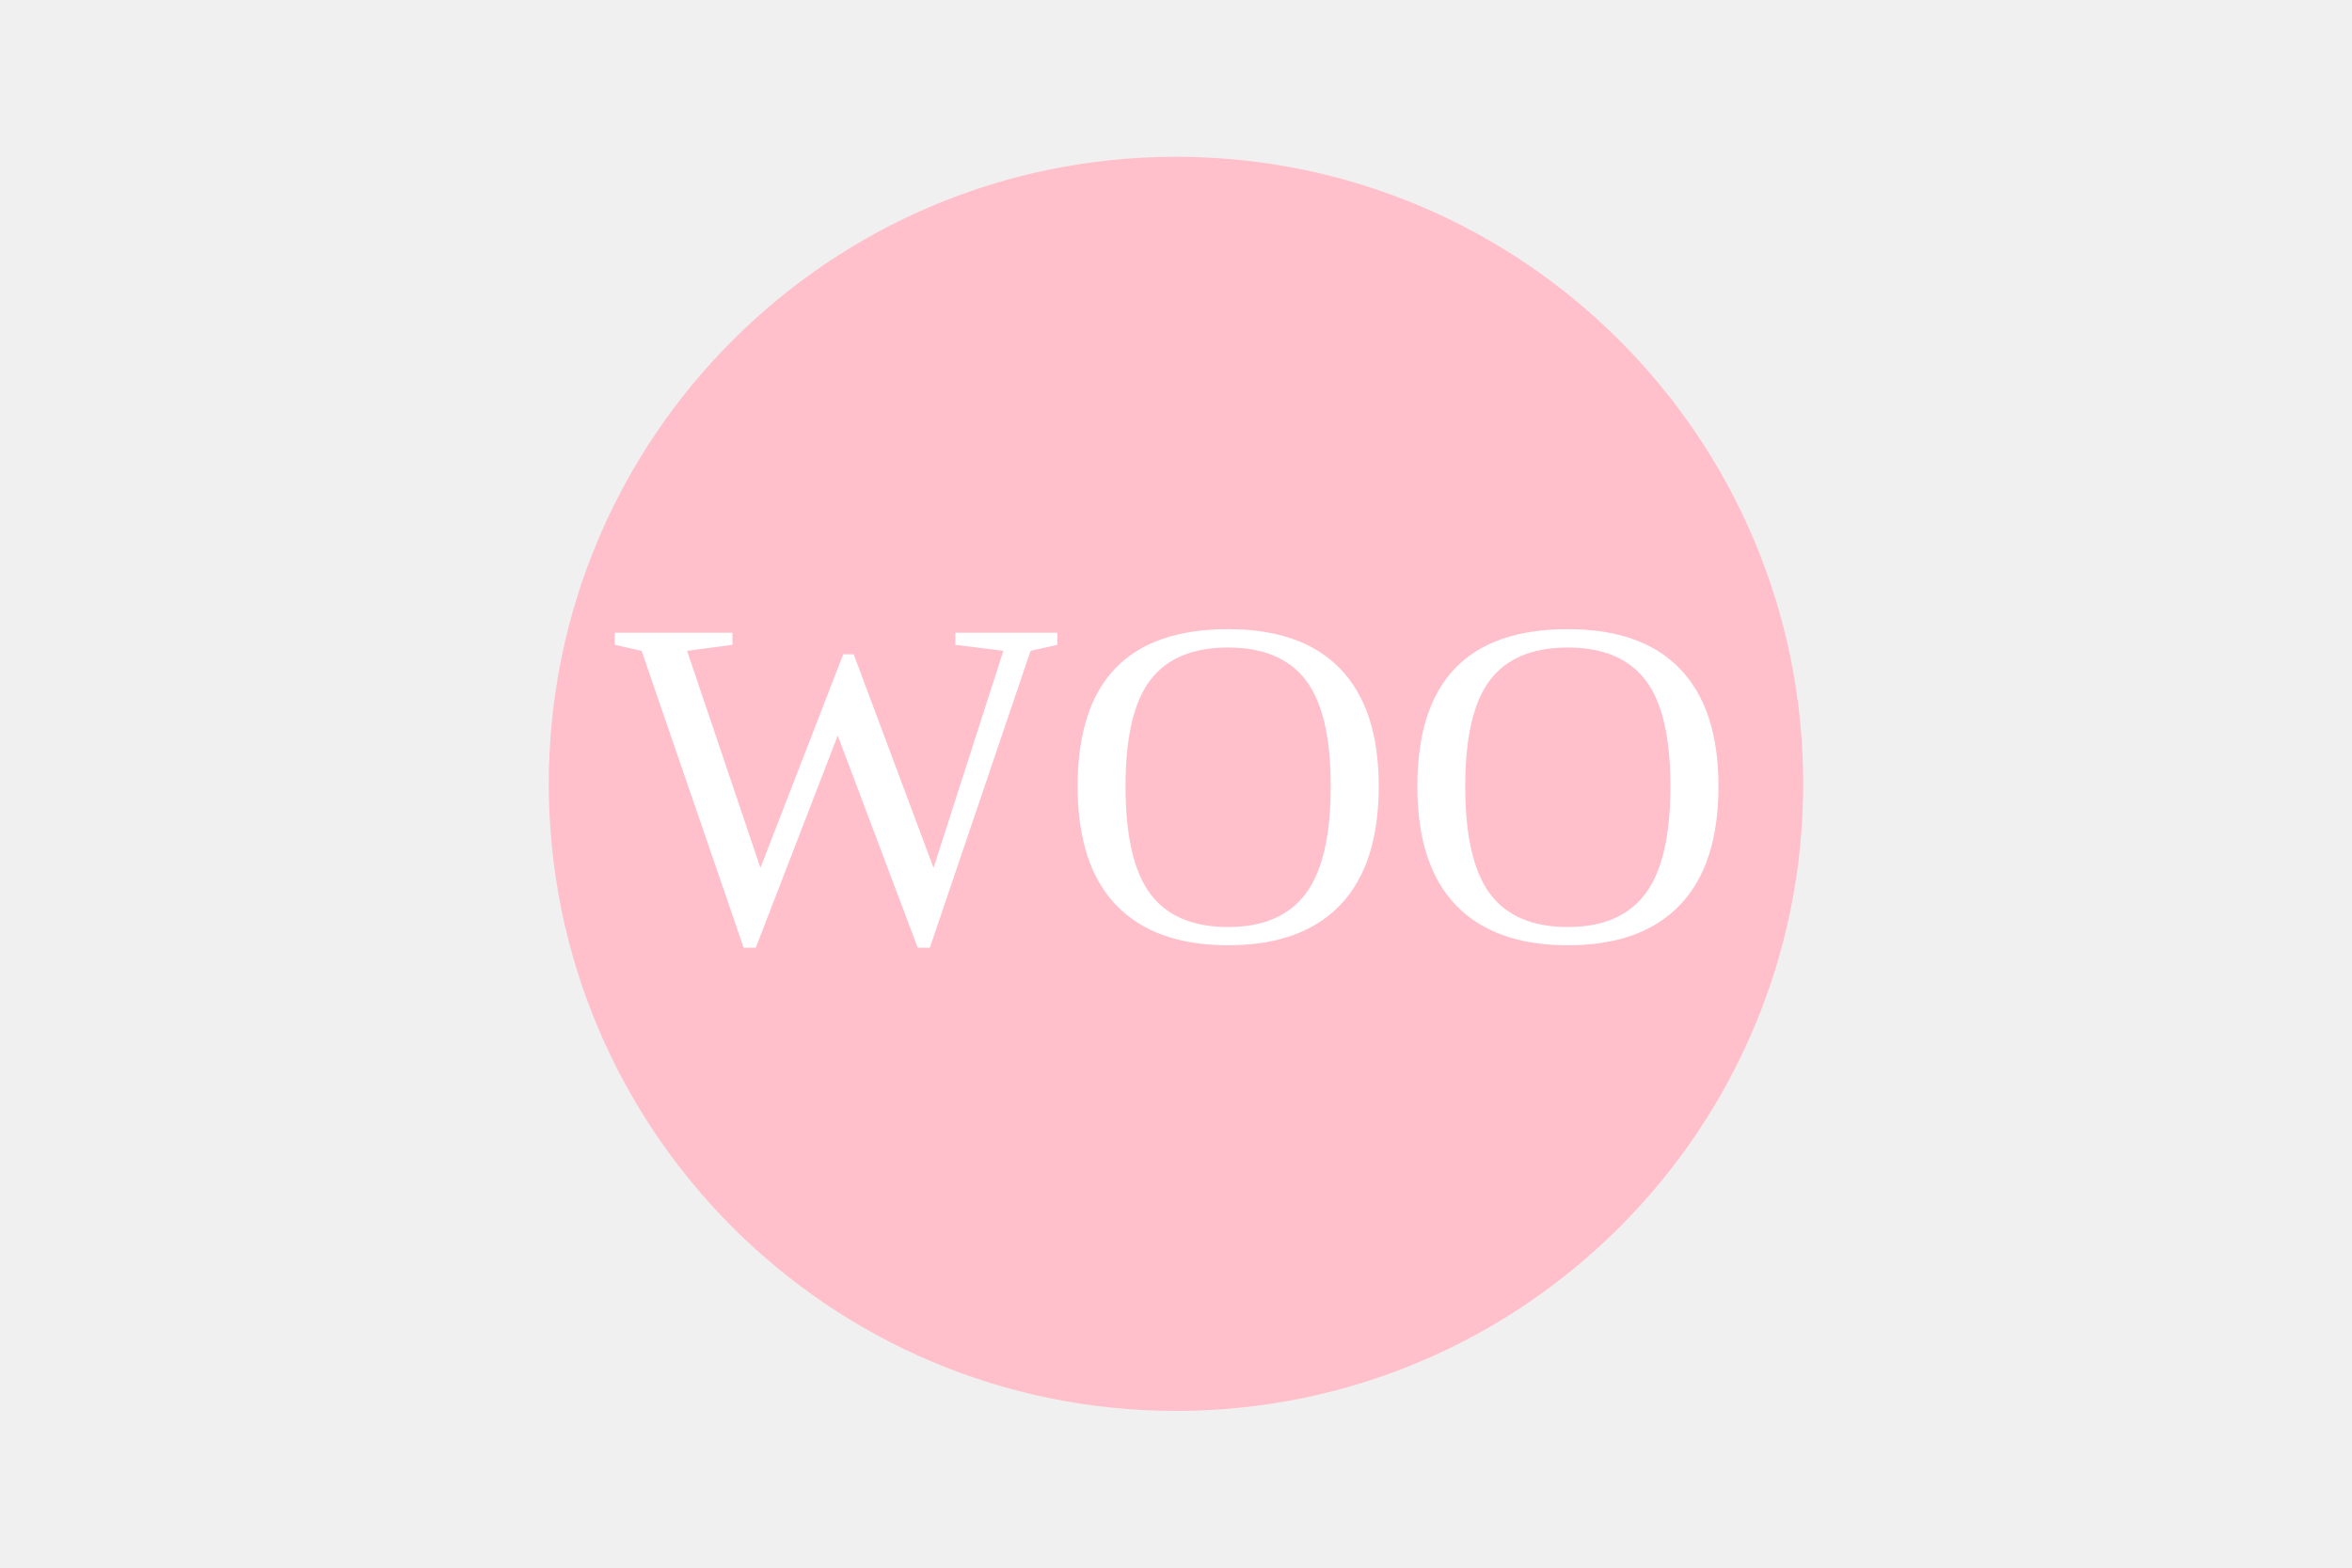
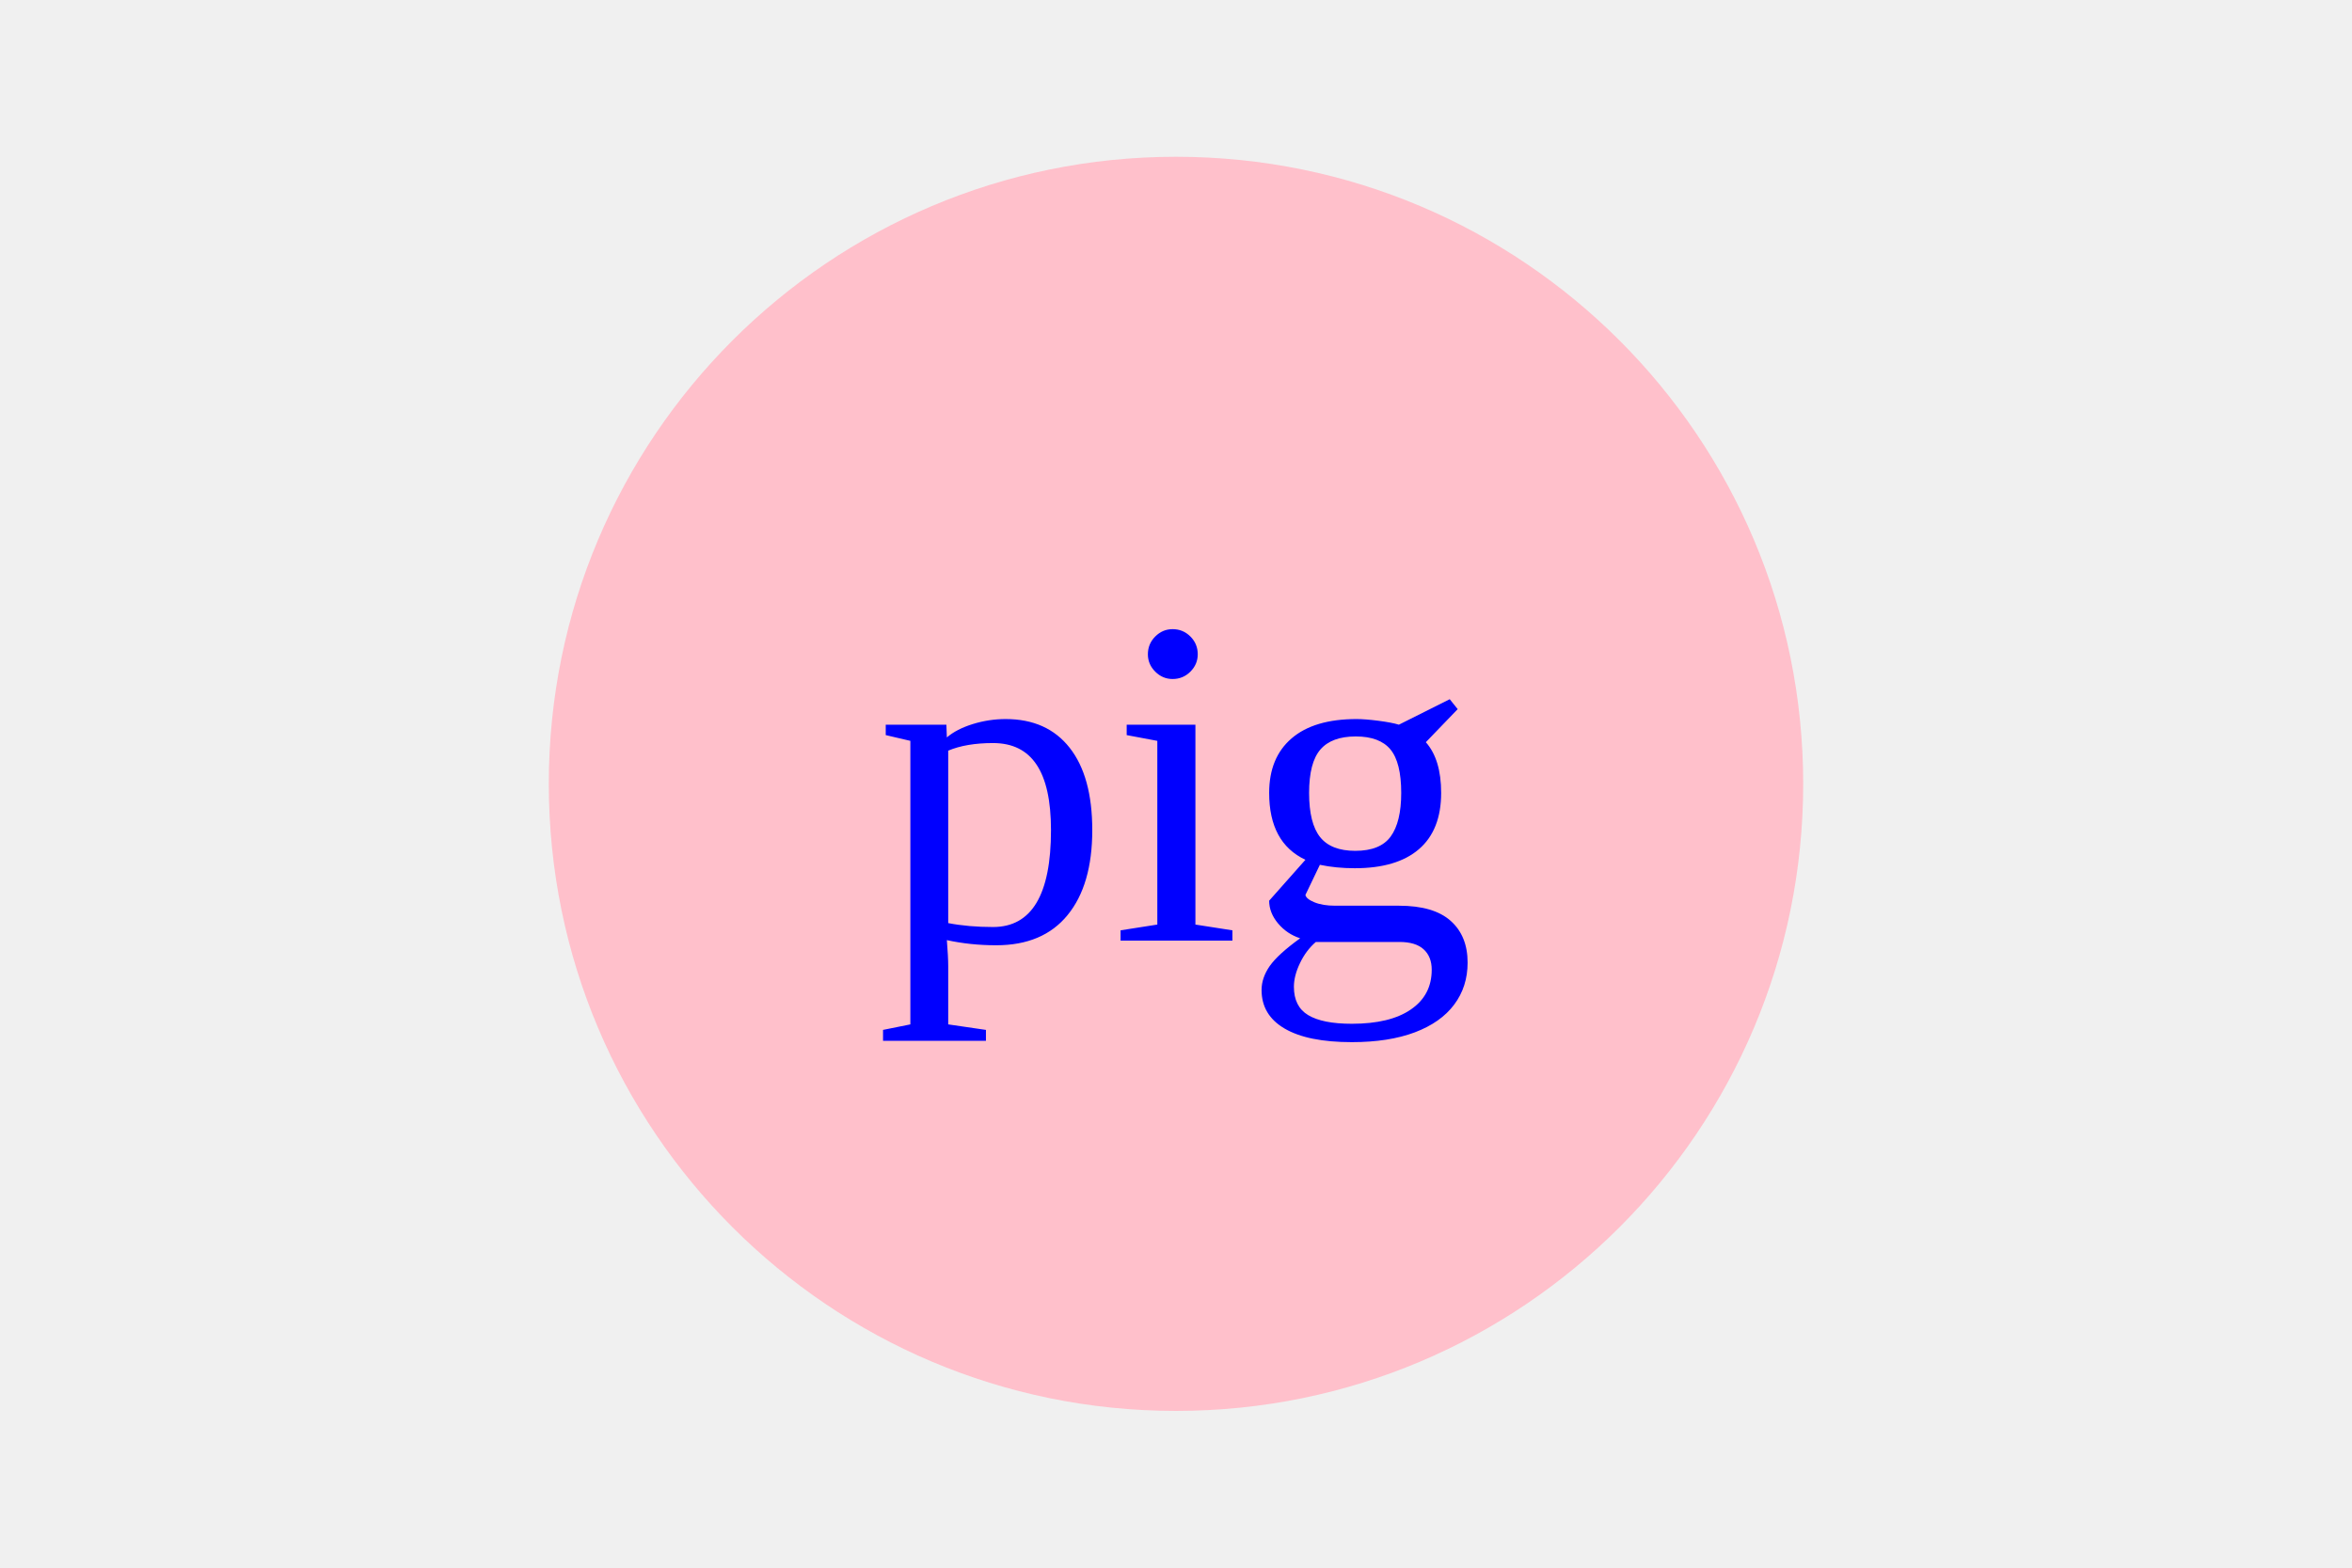
<svg xmlns="http://www.w3.org/2000/svg" version="1.1" width="300" height="200">
  <circle cx="150" cy="100" r="80" fill="pink" />
-   <text x="150" y="120" font-size="60" text-anchor="middle" fill="white"> WOO </text>
+   <text x="150" y="120" font-size="60" text-anchor="middle" fill="blue"> pig </text>
</svg>
